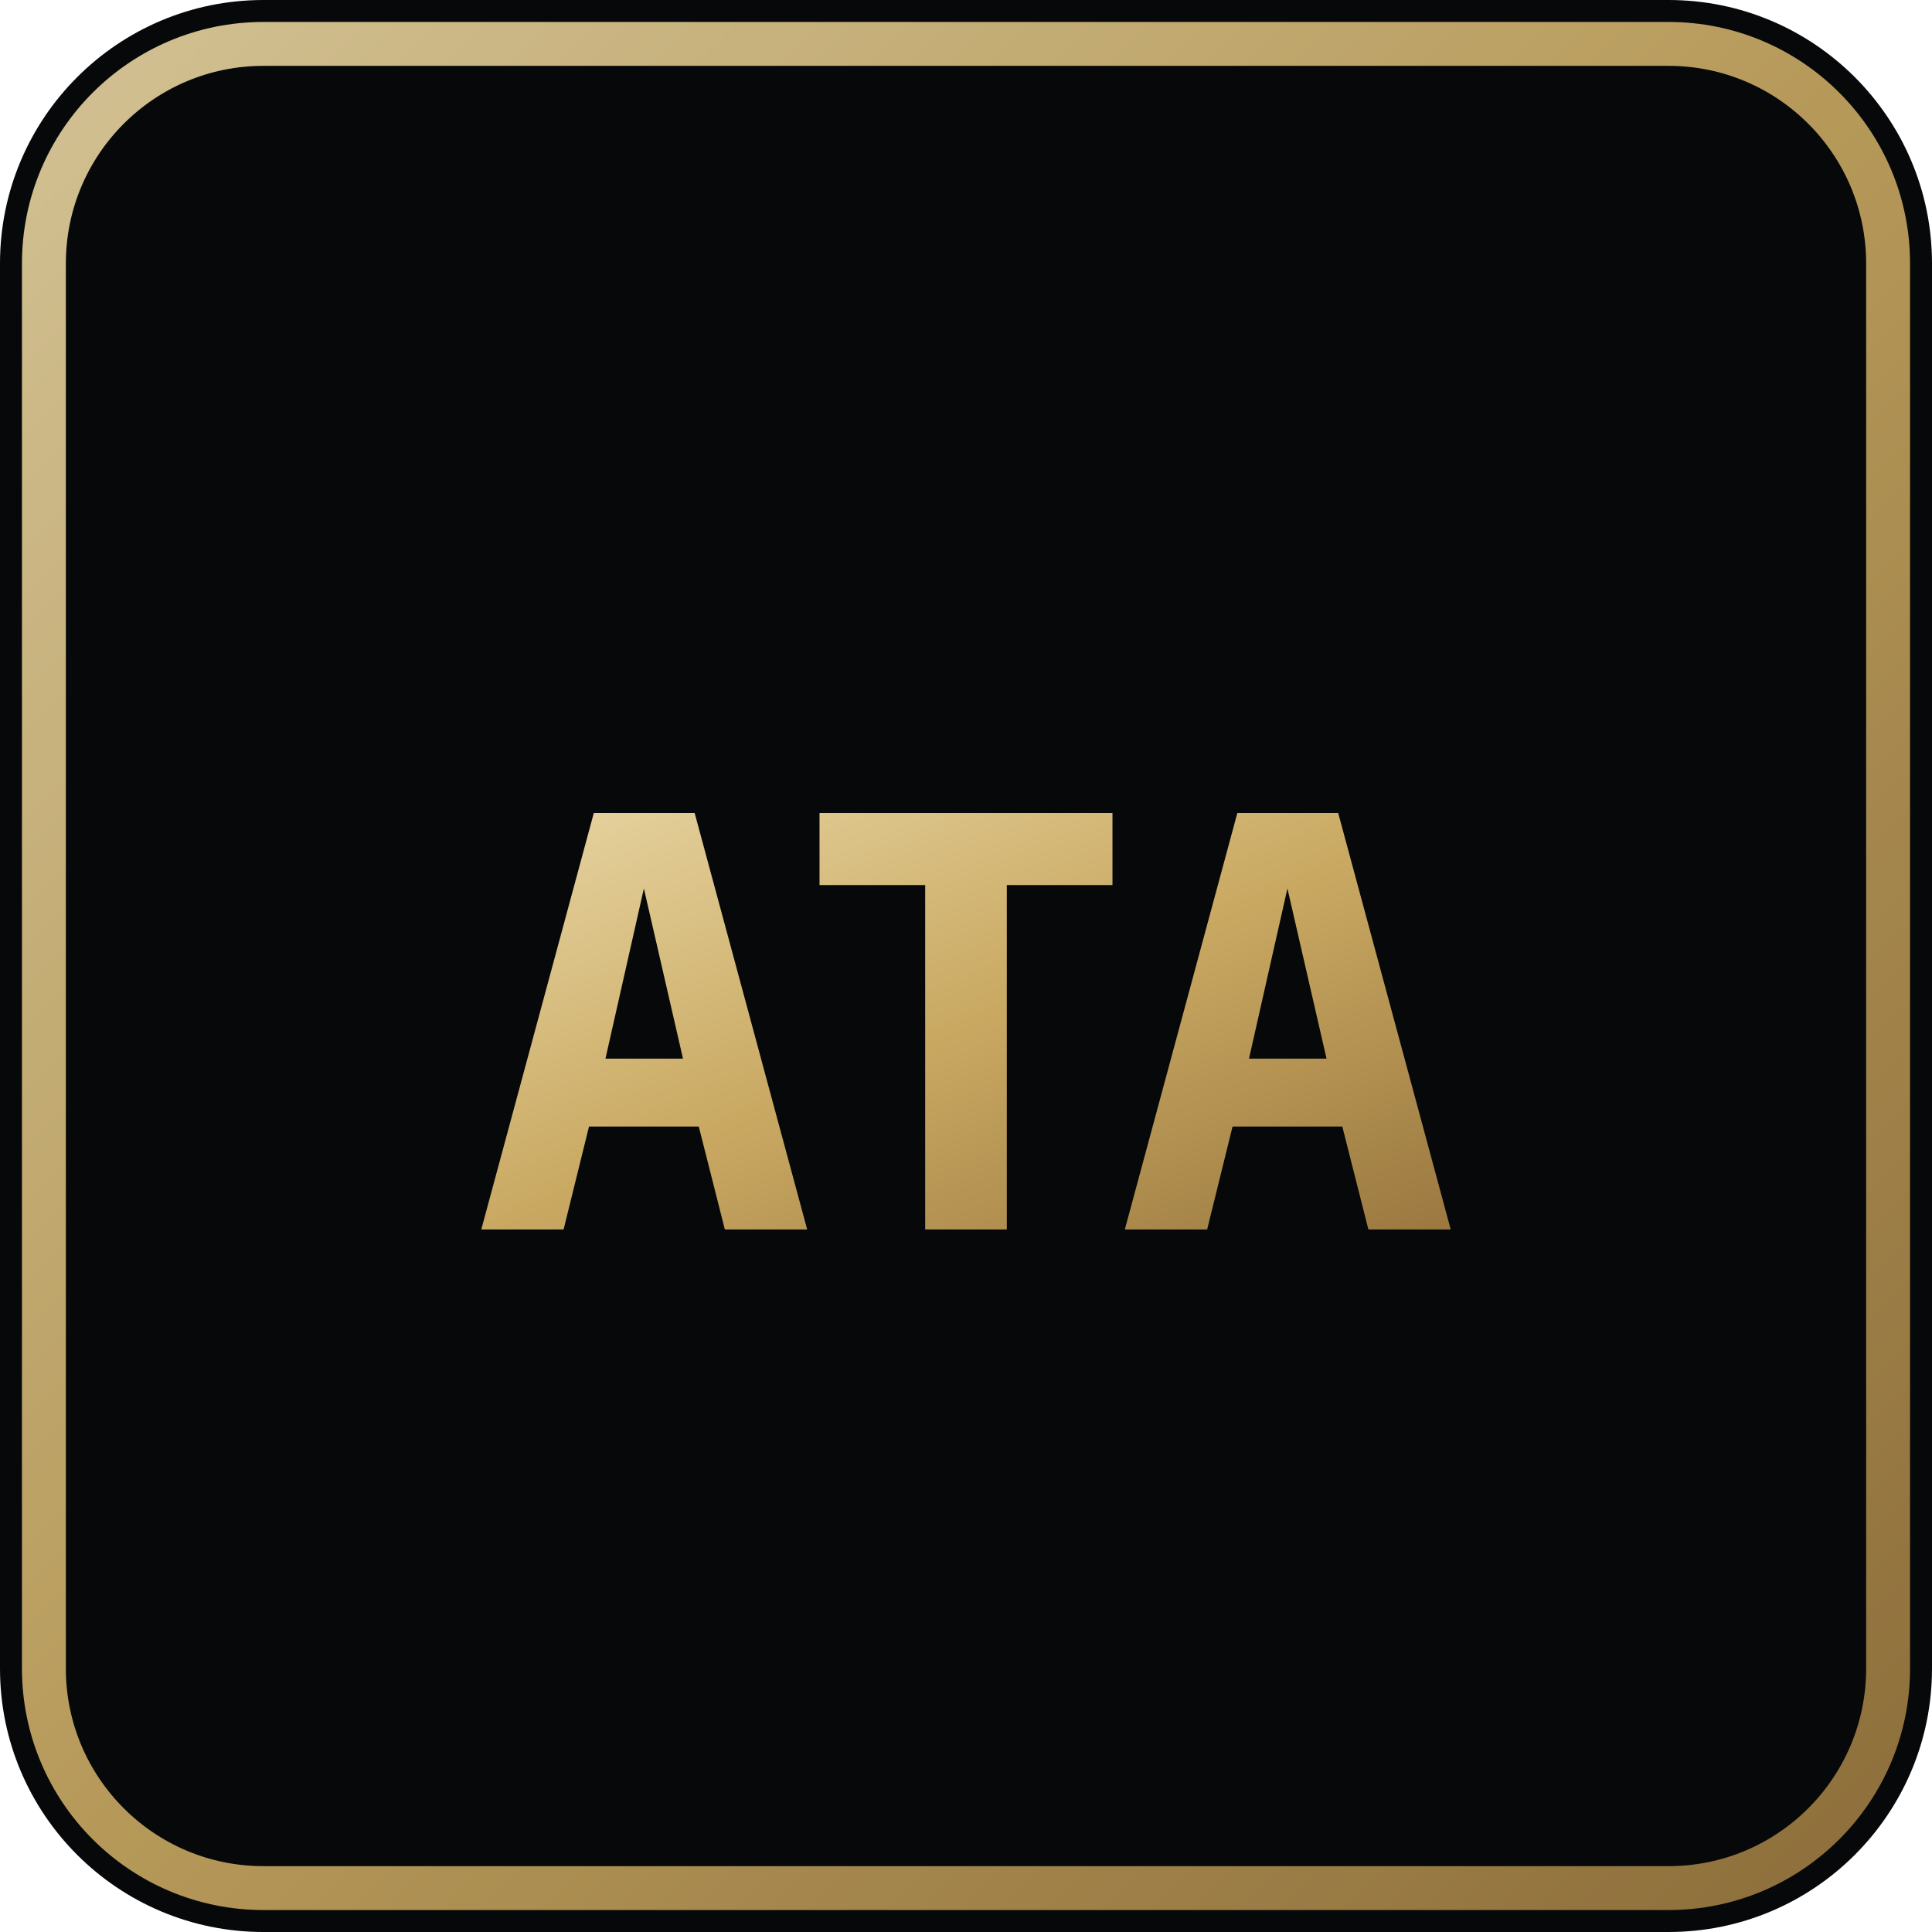
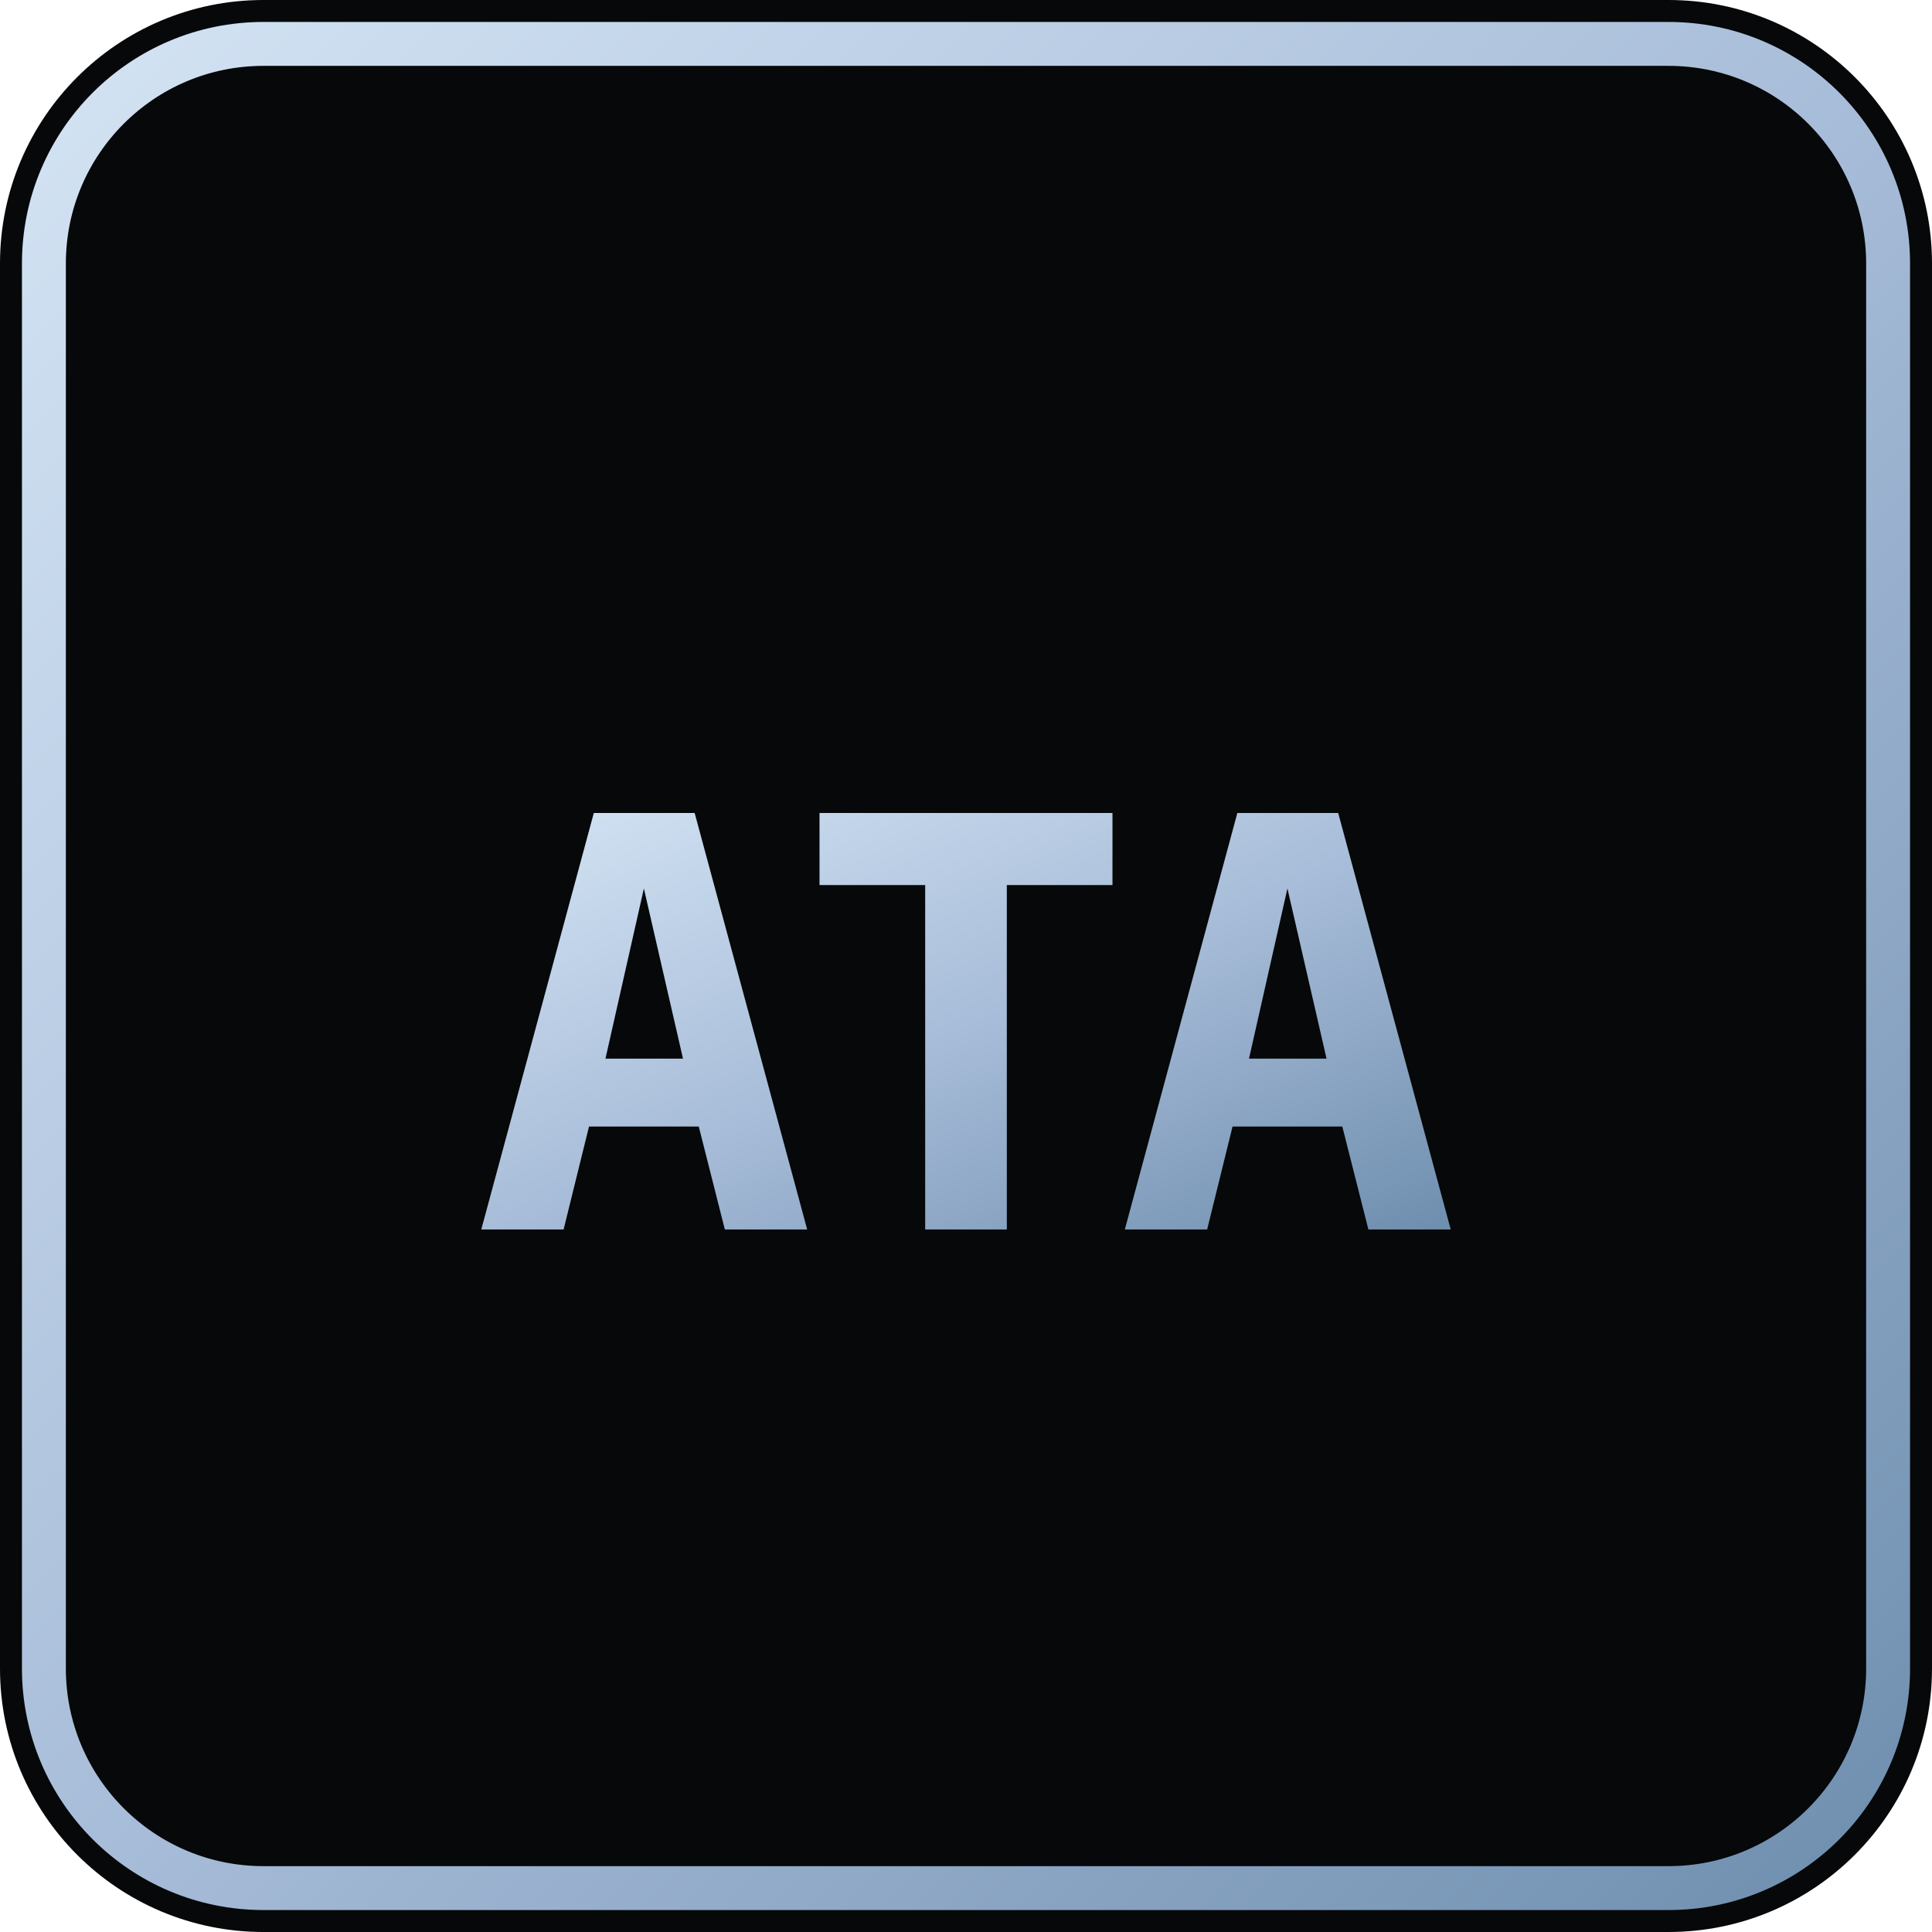
<svg xmlns="http://www.w3.org/2000/svg" viewBox="0 0 44 44" aria-hidden="true">
  <defs>
-     <linearGradient id="ataBrass" x1="0%" y1="0%" x2="100%" y2="100%">
-       <stop offset="0%" stop-color="#E8D5A3" />
-       <stop offset="50%" stop-color="#C9A962" />
-       <stop offset="100%" stop-color="#9A7840" />
+     <linearGradient id="ataRecord" x1="0%" y1="0%" x2="100%" y2="100%">
+       <stop offset="0%" stop-color="#D4E4F4" />
+       <stop offset="50%" stop-color="#A8BDD9" />
+       <stop offset="100%" stop-color="#6E8EAE" />
    </linearGradient>
  </defs>
  <rect width="44" height="44" rx="6" fill="#060809" />
-   <rect x="1" y="1" width="42" height="42" rx="5" fill="none" stroke="url(#ataBrass)" stroke-width="1" opacity="0.9" />
-   <text x="22" y="28" font-family="'IBM Plex Mono',ui-monospace,monospace" font-size="13" font-weight="700" fill="url(#ataBrass)" text-anchor="middle" letter-spacing="-0.5">ATA</text>
-   <line x1="10" y1="33" x2="34" y2="33" stroke="url(#ataBrass)" stroke-width="0.6" opacity="0.45" />
+   <rect x="1" y="1" width="42" height="42" rx="5" fill="none" stroke="url(#ataRecord)" stroke-width="1" />
+   <text x="22" y="28" font-family="IBM Plex Mono,ui-monospace,monospace" font-size="13" font-weight="700" fill="url(#ataRecord)" text-anchor="middle" letter-spacing="-0.5">ATA</text>
+   <line x1="10" y1="33" x2="34" y2="33" stroke="url(#ataRecord)" stroke-width="0.6" opacity="0.45" />
</svg>
